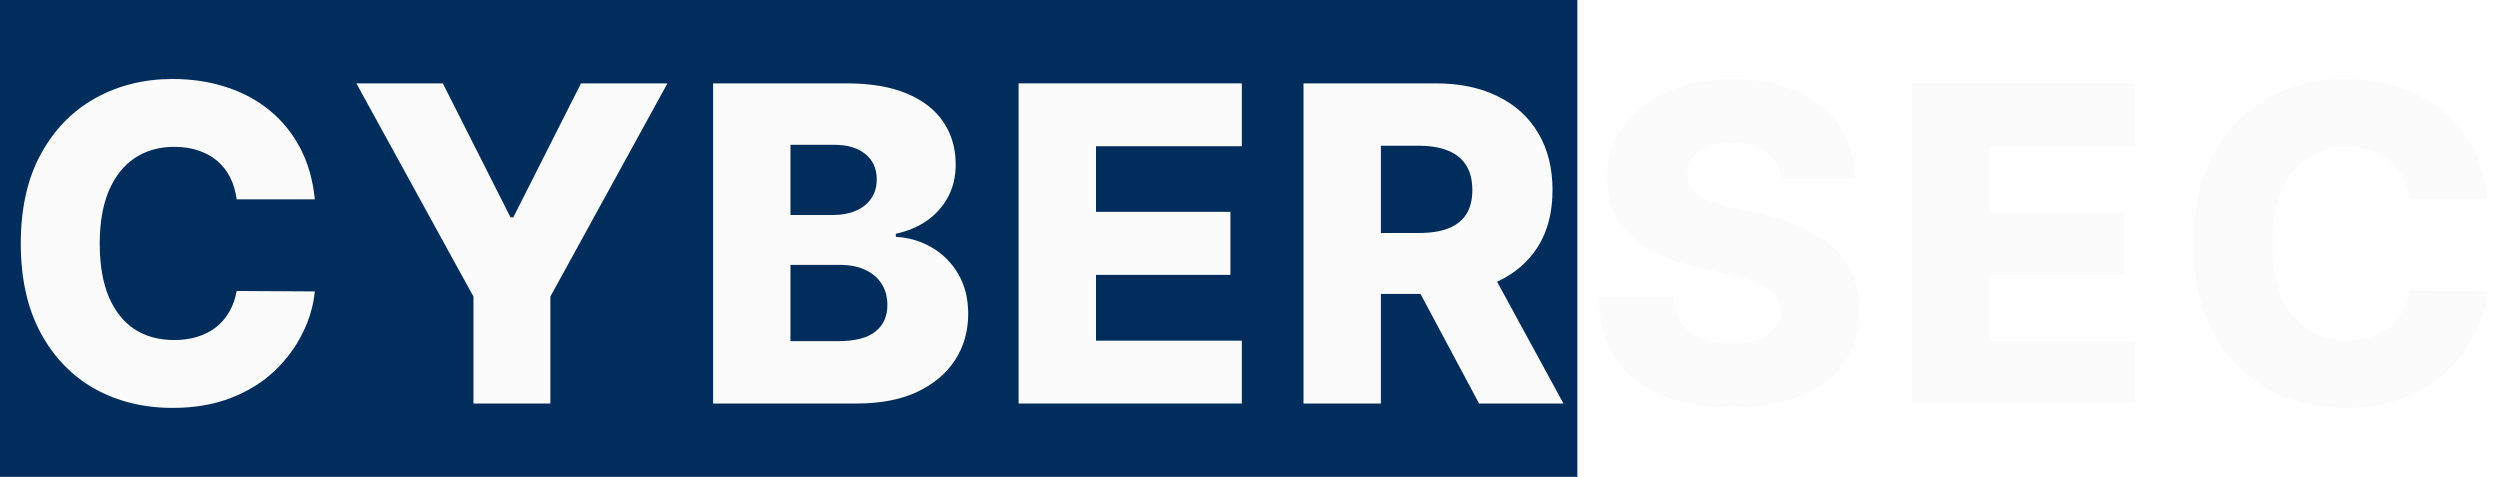
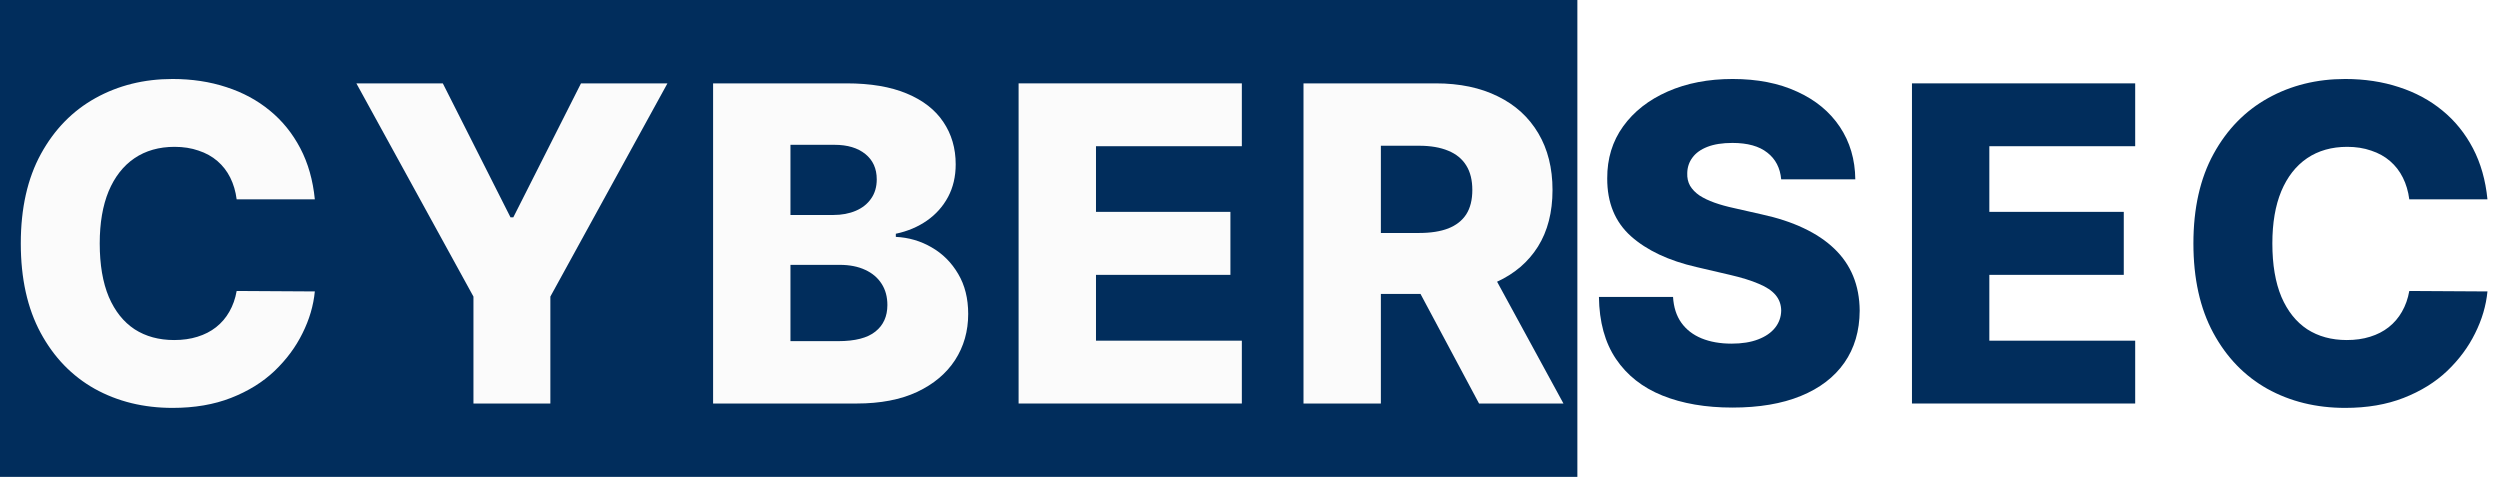
<svg xmlns="http://www.w3.org/2000/svg" width="173" height="33" viewBox="0 0 173 33" fill="none">
  <path d="M0 0H109.154V33H0V0Z" fill="#012D5C" />
-   <path d="M172.132 13.796H166.723C166.651 13.24 166.503 12.739 166.279 12.292C166.056 11.845 165.76 11.463 165.392 11.146C165.025 10.828 164.588 10.587 164.083 10.421C163.586 10.248 163.034 10.161 162.428 10.161C161.354 10.161 160.427 10.424 159.648 10.951C158.877 11.477 158.282 12.238 157.864 13.233C157.452 14.228 157.247 15.433 157.247 16.846C157.247 18.317 157.456 19.55 157.874 20.546C158.3 21.534 158.895 22.28 159.659 22.785C160.431 23.282 161.343 23.531 162.396 23.531C162.987 23.531 163.525 23.456 164.008 23.304C164.498 23.153 164.927 22.933 165.295 22.644C165.67 22.349 165.976 21.992 166.214 21.573C166.46 21.148 166.629 20.668 166.723 20.135L172.132 20.167C172.038 21.148 171.753 22.114 171.277 23.066C170.808 24.018 170.163 24.887 169.341 25.673C168.519 26.452 167.516 27.072 166.333 27.534C165.158 27.995 163.809 28.226 162.288 28.226C160.283 28.226 158.487 27.786 156.901 26.906C155.321 26.019 154.074 24.728 153.158 23.034C152.242 21.339 151.784 19.276 151.784 16.846C151.784 14.409 152.249 12.343 153.18 10.648C154.11 8.953 155.368 7.666 156.955 6.786C158.541 5.906 160.319 5.466 162.288 5.466C163.629 5.466 164.87 5.654 166.009 6.029C167.148 6.397 168.151 6.938 169.016 7.651C169.882 8.358 170.585 9.227 171.126 10.258C171.666 11.29 172.002 12.469 172.132 13.796Z" fill="#FBFBFB" />
-   <path d="M132.308 27.923V5.769H147.755V10.118H137.662V14.661H146.965V19.02H137.662V23.575H147.755V27.923H132.308Z" fill="#FBFBFB" />
-   <path d="M123.259 12.411C123.187 11.618 122.866 11.001 122.297 10.561C121.734 10.114 120.93 9.891 119.884 9.891C119.192 9.891 118.615 9.981 118.154 10.161C117.692 10.341 117.346 10.59 117.115 10.908C116.884 11.218 116.765 11.575 116.758 11.978C116.744 12.31 116.809 12.602 116.953 12.855C117.104 13.107 117.321 13.331 117.602 13.525C117.89 13.713 118.237 13.879 118.64 14.023C119.044 14.167 119.499 14.293 120.003 14.402L121.907 14.834C123.003 15.072 123.97 15.389 124.806 15.786C125.65 16.183 126.357 16.655 126.927 17.203C127.503 17.751 127.94 18.382 128.235 19.096C128.531 19.81 128.683 20.611 128.69 21.498C128.683 22.897 128.329 24.097 127.63 25.1C126.93 26.102 125.924 26.87 124.612 27.404C123.306 27.938 121.731 28.204 119.884 28.204C118.031 28.204 116.416 27.927 115.038 27.371C113.661 26.816 112.59 25.972 111.826 24.84C111.061 23.708 110.668 22.276 110.646 20.546H115.774C115.817 21.26 116.008 21.855 116.347 22.331C116.686 22.806 117.151 23.167 117.743 23.412C118.341 23.657 119.034 23.78 119.82 23.78C120.541 23.78 121.154 23.683 121.658 23.488C122.171 23.293 122.564 23.023 122.838 22.677C123.112 22.331 123.252 21.934 123.259 21.487C123.252 21.069 123.122 20.712 122.87 20.416C122.618 20.113 122.228 19.853 121.702 19.637C121.183 19.413 120.519 19.208 119.711 19.02L117.396 18.48C115.478 18.04 113.967 17.329 112.864 16.349C111.761 15.361 111.213 14.027 111.22 12.346C111.213 10.976 111.58 9.775 112.323 8.744C113.066 7.713 114.094 6.909 115.406 6.332C116.719 5.755 118.215 5.466 119.895 5.466C121.612 5.466 123.101 5.758 124.363 6.343C125.632 6.919 126.616 7.731 127.316 8.776C128.015 9.822 128.372 11.034 128.387 12.411H123.259Z" fill="#FBFBFB" />
+   <path d="M172.132 13.796H166.723C166.651 13.24 166.503 12.739 166.279 12.292C166.056 11.845 165.76 11.463 165.392 11.146C165.025 10.828 164.588 10.587 164.083 10.421C163.586 10.248 163.034 10.161 162.428 10.161C161.354 10.161 160.427 10.424 159.648 10.951C158.877 11.477 158.282 12.238 157.864 13.233C157.452 14.228 157.247 15.433 157.247 16.846C157.247 18.317 157.456 19.55 157.874 20.546C158.3 21.534 158.895 22.28 159.659 22.785C160.431 23.282 161.343 23.531 162.396 23.531C162.987 23.531 163.525 23.456 164.008 23.304C164.498 23.153 164.927 22.933 165.295 22.644C165.67 22.349 165.976 21.992 166.214 21.573C166.46 21.148 166.629 20.668 166.723 20.135L172.132 20.167C172.038 21.148 171.753 22.114 171.277 23.066C170.808 24.018 170.163 24.887 169.341 25.673C168.519 26.452 167.516 27.072 166.333 27.534C165.158 27.995 163.809 28.226 162.288 28.226C160.283 28.226 158.487 27.786 156.901 26.906C155.321 26.019 154.074 24.728 153.158 23.034C152.242 21.339 151.784 19.276 151.784 16.846C151.784 14.409 152.249 12.343 153.18 10.648C154.11 8.953 155.368 7.666 156.955 6.786C158.541 5.906 160.319 5.466 162.288 5.466C163.629 5.466 164.87 5.654 166.009 6.029C167.148 6.397 168.151 6.938 169.016 7.651C169.882 8.358 170.585 9.227 171.126 10.258C171.666 11.29 172.002 12.469 172.132 13.796Z" fill="#012D5C" />
+   <path d="M132.308 27.923V5.769H147.755V10.118H137.662V14.661H146.965V19.02H137.662V23.575H147.755V27.923H132.308Z" fill="#012D5C" />
+   <path d="M123.259 12.411C123.187 11.618 122.866 11.001 122.297 10.561C121.734 10.114 120.93 9.891 119.884 9.891C119.192 9.891 118.615 9.981 118.154 10.161C117.692 10.341 117.346 10.59 117.115 10.908C116.884 11.218 116.765 11.575 116.758 11.978C116.744 12.31 116.809 12.602 116.953 12.855C117.104 13.107 117.321 13.331 117.602 13.525C117.89 13.713 118.237 13.879 118.64 14.023C119.044 14.167 119.499 14.293 120.003 14.402L121.907 14.834C123.003 15.072 123.97 15.389 124.806 15.786C125.65 16.183 126.357 16.655 126.927 17.203C127.503 17.751 127.94 18.382 128.235 19.096C128.531 19.81 128.683 20.611 128.69 21.498C128.683 22.897 128.329 24.097 127.63 25.1C126.93 26.102 125.924 26.87 124.612 27.404C123.306 27.938 121.731 28.204 119.884 28.204C118.031 28.204 116.416 27.927 115.038 27.371C113.661 26.816 112.59 25.972 111.826 24.84C111.061 23.708 110.668 22.276 110.646 20.546H115.774C115.817 21.26 116.008 21.855 116.347 22.331C116.686 22.806 117.151 23.167 117.743 23.412C118.341 23.657 119.034 23.78 119.82 23.78C120.541 23.78 121.154 23.683 121.658 23.488C122.171 23.293 122.564 23.023 122.838 22.677C123.112 22.331 123.252 21.934 123.259 21.487C123.252 21.069 123.122 20.712 122.87 20.416C122.618 20.113 122.228 19.853 121.702 19.637C121.183 19.413 120.519 19.208 119.711 19.02L117.396 18.48C115.478 18.04 113.967 17.329 112.864 16.349C111.761 15.361 111.213 14.027 111.22 12.346C111.213 10.976 111.58 9.775 112.323 8.744C113.066 7.713 114.094 6.909 115.406 6.332C116.719 5.755 118.215 5.466 119.895 5.466C121.612 5.466 123.101 5.758 124.363 6.343C125.632 6.919 126.616 7.731 127.316 8.776C128.015 9.822 128.372 11.034 128.387 12.411H123.259Z" fill="#012D5C" />
  <path d="M90.202 27.923V5.769H99.353C101.012 5.769 102.443 6.069 103.648 6.667C104.859 7.258 105.793 8.109 106.45 9.22C107.106 10.323 107.434 11.632 107.434 13.147C107.434 14.683 107.099 15.988 106.428 17.063C105.757 18.13 104.805 18.945 103.572 19.507C102.339 20.063 100.879 20.34 99.191 20.34H93.404V16.122H98.196C99.004 16.122 99.678 16.017 100.219 15.808C100.767 15.591 101.181 15.267 101.463 14.834C101.744 14.394 101.885 13.832 101.885 13.147C101.885 12.462 101.744 11.896 101.463 11.448C101.181 10.994 100.767 10.655 100.219 10.431C99.671 10.201 98.996 10.085 98.196 10.085H95.556V27.923H90.202ZM102.674 17.798L108.191 27.923H102.35L96.941 17.798H102.674Z" fill="#FBFBFB" />
  <path d="M70.487 27.923V5.769H85.935V10.118H75.842V14.661H85.145V19.02H75.842V23.575H85.935V27.923H70.487Z" fill="#FBFBFB" />
  <path d="M49.346 27.923V5.769H58.583C60.242 5.769 61.63 6.004 62.748 6.472C63.873 6.941 64.717 7.597 65.279 8.441C65.849 9.285 66.134 10.262 66.134 11.373C66.134 12.216 65.957 12.97 65.604 13.633C65.251 14.29 64.764 14.834 64.144 15.267C63.523 15.7 62.806 16.003 61.991 16.175V16.392C62.885 16.435 63.711 16.677 64.468 17.117C65.233 17.556 65.846 18.169 66.307 18.956C66.769 19.734 66.999 20.657 66.999 21.725C66.999 22.915 66.696 23.978 66.091 24.916C65.485 25.846 64.609 26.582 63.462 27.123C62.315 27.656 60.924 27.923 59.287 27.923H49.346ZM54.7 23.607H58.01C59.171 23.607 60.026 23.387 60.574 22.947C61.129 22.507 61.407 21.894 61.407 21.108C61.407 20.538 61.273 20.048 61.007 19.637C60.74 19.219 60.361 18.898 59.871 18.674C59.38 18.444 58.793 18.328 58.108 18.328H54.7V23.607ZM54.7 14.877H57.664C58.248 14.877 58.767 14.78 59.222 14.585C59.676 14.391 60.029 14.109 60.282 13.742C60.541 13.374 60.671 12.93 60.671 12.411C60.671 11.668 60.408 11.084 59.882 10.659C59.355 10.233 58.645 10.021 57.751 10.021H54.7V14.877Z" fill="#FBFBFB" />
  <path d="M24.661 5.769H30.643L35.327 15.04H35.521L40.205 5.769H46.187L38.085 20.524V27.923H32.763V20.524L24.661 5.769Z" fill="#FBFBFB" />
  <path d="M21.786 13.796H16.377C16.305 13.24 16.157 12.739 15.934 12.292C15.71 11.845 15.415 11.463 15.047 11.146C14.679 10.828 14.243 10.587 13.738 10.421C13.24 10.248 12.689 10.161 12.083 10.161C11.008 10.161 10.082 10.424 9.303 10.951C8.531 11.477 7.936 12.238 7.518 13.233C7.107 14.228 6.901 15.433 6.901 16.846C6.901 18.317 7.111 19.55 7.529 20.546C7.954 21.534 8.549 22.28 9.314 22.785C10.085 23.282 10.998 23.531 12.05 23.531C12.642 23.531 13.179 23.456 13.662 23.304C14.153 23.153 14.582 22.933 14.95 22.644C15.325 22.349 15.631 21.992 15.869 21.573C16.114 21.148 16.284 20.668 16.377 20.135L21.786 20.167C21.692 21.148 21.407 22.114 20.931 23.066C20.463 24.018 19.817 24.887 18.995 25.673C18.173 26.452 17.171 27.072 15.988 27.534C14.812 27.995 13.464 28.226 11.942 28.226C9.938 28.226 8.142 27.786 6.555 26.906C4.976 26.019 3.728 24.728 2.813 23.034C1.897 21.339 1.439 19.276 1.439 16.846C1.439 14.409 1.904 12.343 2.834 10.648C3.764 8.953 5.023 7.666 6.609 6.786C8.196 5.906 9.974 5.466 11.942 5.466C13.284 5.466 14.524 5.654 15.664 6.029C16.803 6.397 17.805 6.938 18.671 7.651C19.536 8.358 20.239 9.227 20.78 10.258C21.321 11.29 21.656 12.469 21.786 13.796Z" fill="#FBFBFB" />
</svg>
